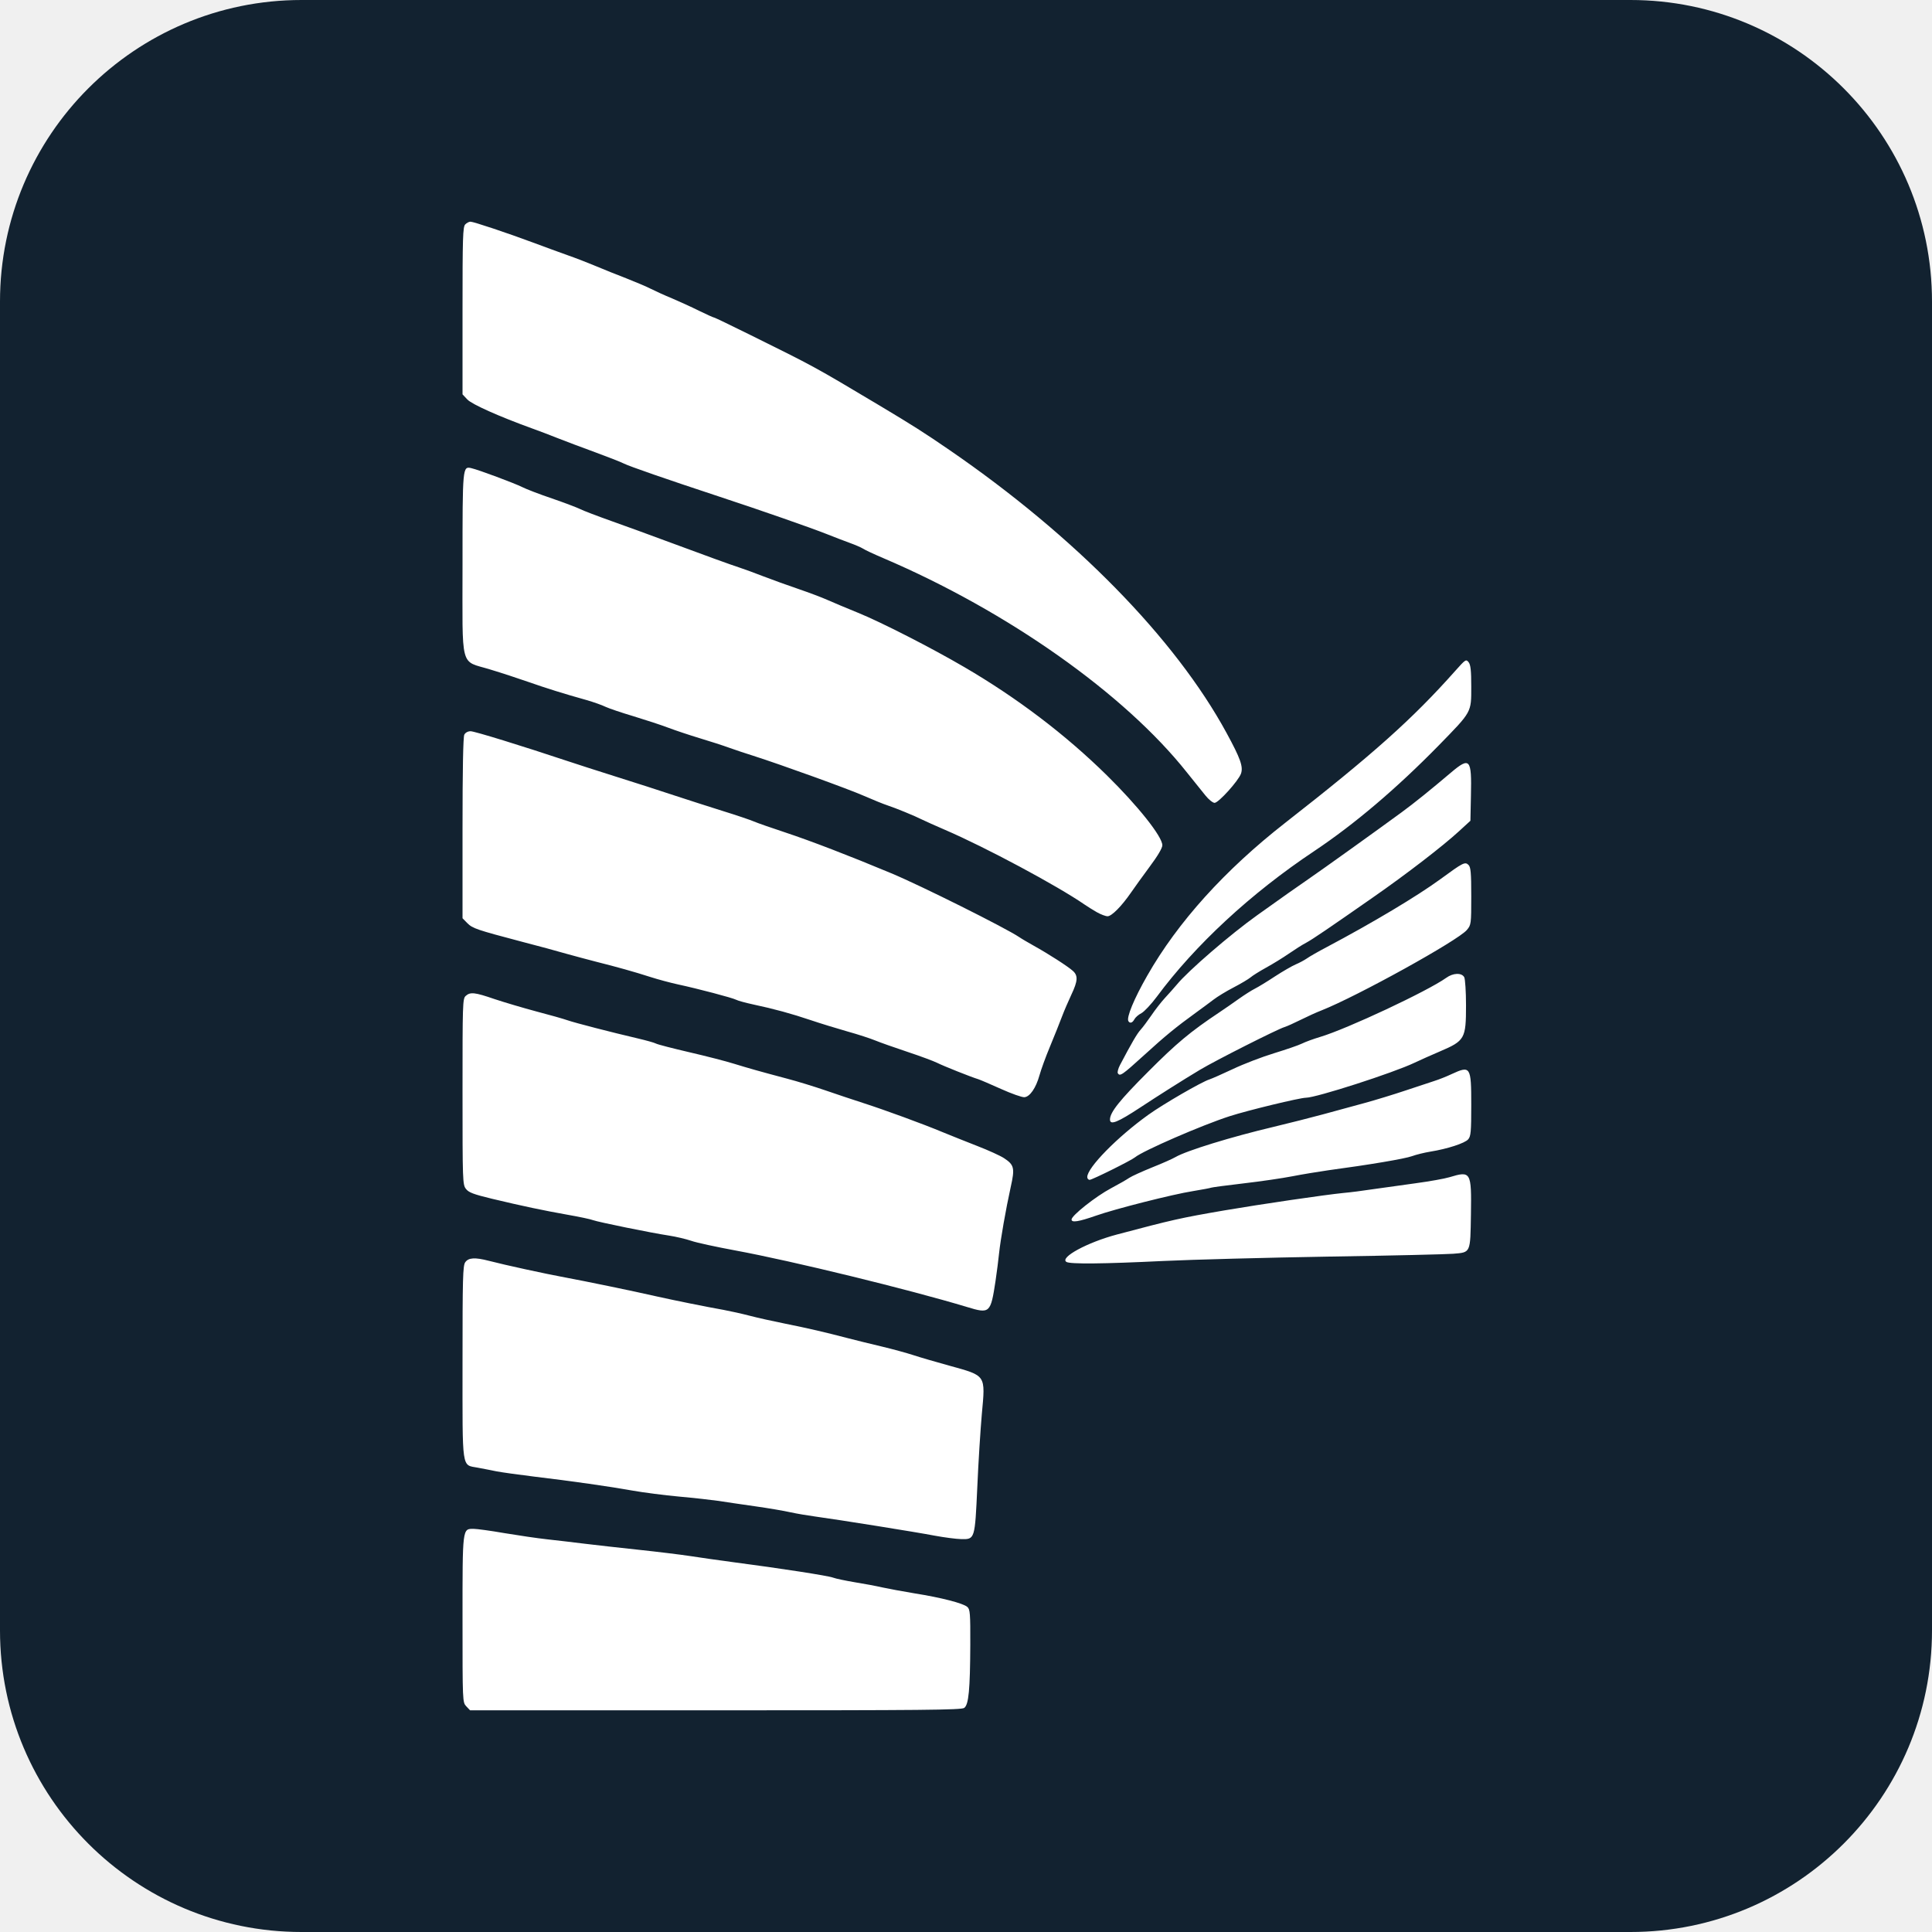
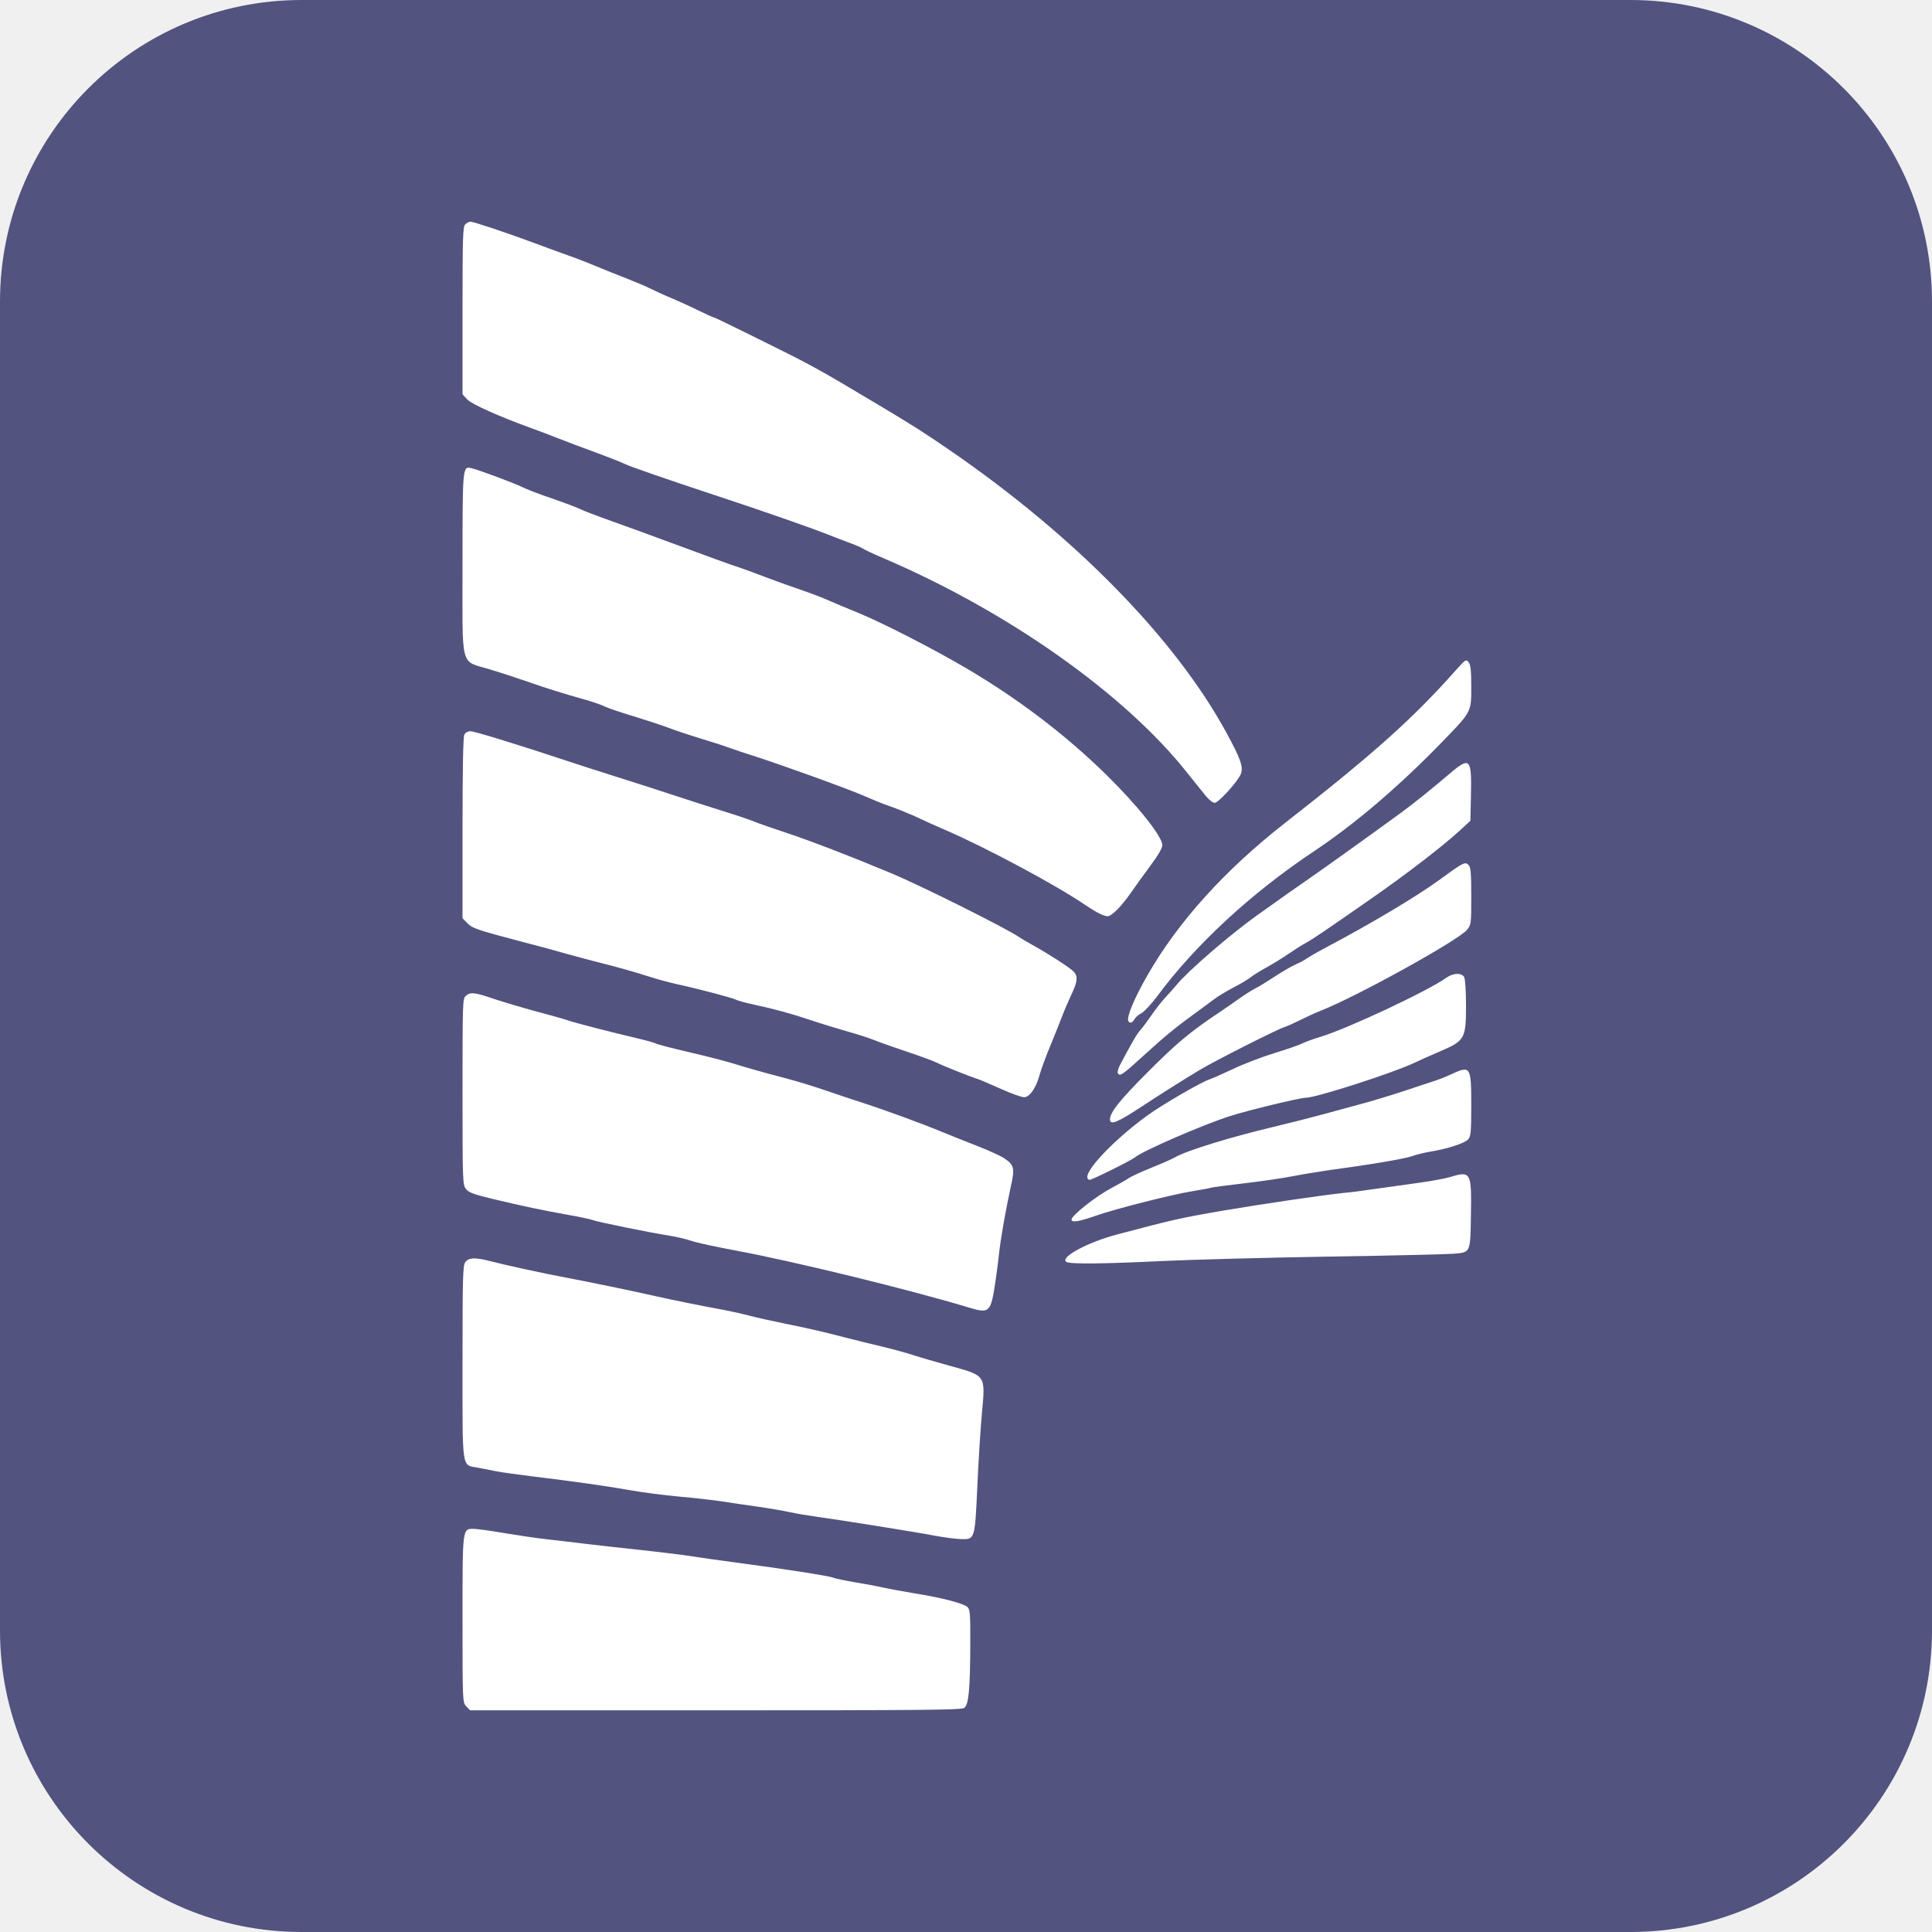
<svg xmlns="http://www.w3.org/2000/svg" viewBox="-35.5 -14.0 184.5 184.5">
-   <rect x="-35.5" y="-14.0" width="184.5" height="184.5" rx="28.8" fill="#122230" />
+   <rect x="-35.5" y="-14.0" width="184.5" height="184.5" rx="28.8" fill="#535380" />
  <path fill="#ffffff" d="M9.03,148.95C8.67,148.56 8.67,148.54 8.67,140.65C8.67,131.84 8.65,132.00 9.73,132.00C10.03,132.00 11.36,132.18 12.68,132.41C14.00,132.63 15.83,132.90 16.75,133.00C17.67,133.10 19.28,133.29 20.33,133.42C21.39,133.55 23.71,133.81 25.50,134.00C27.29,134.19 29.50,134.46 30.42,134.60C31.33,134.74 33.13,135.00 34.42,135.17C39.09,135.78 43.60,136.48 44.06,136.66C44.32,136.76 45.25,136.95 46.13,137.10C47.01,137.24 48.18,137.46 48.74,137.59C49.29,137.71 50.69,137.97 51.83,138.16C54.41,138.57 56.49,139.11 56.88,139.46C57.14,139.69 57.17,140.08 57.16,143.07C57.14,147.35 57.01,148.79 56.58,149.10C56.32,149.30 52.52,149.33 32.83,149.33L9.39,149.33L9.03,148.95ZM53.75,132.65C52.05,132.32 44.60,131.13 42.33,130.82C41.65,130.73 40.59,130.55 39.99,130.42C39.38,130.28 37.85,130.02 36.57,129.84C35.29,129.66 33.74,129.43 33.11,129.33C32.48,129.24 30.80,129.05 29.36,128.92C27.93,128.79 25.93,128.53 24.92,128.35C22.75,127.96 19.11,127.44 15.42,127.00C13.96,126.82 12.39,126.60 11.92,126.51C11.46,126.41 10.65,126.26 10.13,126.16C8.56,125.86 8.67,126.58 8.67,116.08C8.67,108.05 8.70,106.86 8.93,106.54C9.24,106.10 9.85,106.06 11.17,106.40C12.74,106.81 16.57,107.64 18.45,107.99C20.30,108.33 24.83,109.26 27.33,109.83C28.95,110.19 31.85,110.78 33.60,111.09C34.25,111.21 35.37,111.46 36.10,111.65C36.82,111.84 38.35,112.18 39.50,112.41C41.65,112.84 43.32,113.23 45.50,113.80C46.19,113.98 47.61,114.33 48.67,114.58C49.72,114.83 51.11,115.21 51.75,115.42C52.39,115.63 53.93,116.08 55.17,116.42C58.70,117.40 58.61,117.26 58.26,121.06C58.13,122.54 57.93,125.66 57.83,128.00C57.60,133.00 57.60,133.01 56.29,132.98C55.81,132.97 54.67,132.82 53.75,132.65ZM56.83,110.81C51.26,109.13 40.16,106.42 34.75,105.42C32.92,105.08 31.00,104.67 30.50,104.49C30.00,104.32 29.06,104.10 28.42,104.00C26.69,103.74 21.61,102.70 21.13,102.52C20.90,102.43 19.82,102.20 18.73,102.01C16.42,101.60 14.41,101.18 11.45,100.47C9.72,100.05 9.26,99.88 9.00,99.54C8.68,99.14 8.67,98.83 8.67,90.25C8.67,81.87 8.68,81.37 8.97,81.11C9.41,80.71 9.84,80.76 11.73,81.41C12.66,81.72 14.45,82.25 15.72,82.59C16.99,82.92 18.32,83.30 18.69,83.43C19.40,83.68 22.94,84.59 25.38,85.16C26.19,85.35 26.99,85.57 27.15,85.66C27.32,85.75 28.76,86.12 30.35,86.49C31.95,86.86 33.85,87.35 34.58,87.58C36.02,88.02 36.96,88.29 39.67,89.01C40.63,89.26 42.28,89.77 43.33,90.13C44.39,90.50 46.00,91.03 46.92,91.33C49.03,92.01 52.66,93.34 54.50,94.11C55.28,94.43 56.78,95.03 57.83,95.44C58.89,95.85 60.03,96.37 60.38,96.60C61.35,97.24 61.43,97.54 61.02,99.36C60.55,101.49 60.05,104.36 59.91,105.67C59.85,106.26 59.70,107.46 59.57,108.33C59.10,111.42 59.03,111.48 56.83,110.81ZM66.34,106.51C65.67,106.09 68.34,104.64 71.17,103.89C76.49,102.48 77.18,102.32 81.42,101.59C84.89,101.00 91.00,100.10 92.83,99.92C93.43,99.87 94.67,99.71 95.58,99.57C96.50,99.44 98.34,99.18 99.67,99.00C101.00,98.82 102.46,98.56 102.92,98.42C104.97,97.80 105.03,97.90 104.97,101.95C104.91,105.70 104.96,105.59 103.28,105.73C102.71,105.78 97.38,105.91 91.42,106.00C85.46,106.10 78.33,106.29 75.58,106.42C69.84,106.70 66.69,106.73 66.34,106.51ZM66.83,102.46C66.83,102.08 69.14,100.25 70.61,99.47C71.33,99.09 72.11,98.64 72.34,98.48C72.58,98.32 73.55,97.88 74.51,97.49C75.47,97.11 76.48,96.66 76.75,96.50C77.79,95.89 82.07,94.57 86.17,93.60C87.59,93.26 89.69,92.73 90.83,92.42C91.98,92.11 93.78,91.62 94.83,91.33C95.89,91.04 97.65,90.50 98.75,90.13C99.85,89.76 101.09,89.35 101.50,89.22C101.91,89.09 102.65,88.80 103.13,88.57C104.93,87.74 105.00,87.85 105.00,91.51C105.00,94.08 104.96,94.51 104.71,94.80C104.40,95.17 102.71,95.72 101.08,95.98C100.53,96.07 99.75,96.26 99.34,96.41C98.65,96.66 95.34,97.22 91.33,97.76C90.37,97.90 88.83,98.15 87.92,98.33C87.00,98.51 84.90,98.82 83.25,99.01C81.60,99.20 80.21,99.39 80.16,99.42C80.11,99.45 79.32,99.60 78.41,99.75C76.50,100.05 70.98,101.45 69.17,102.09C67.51,102.67 66.83,102.78 66.83,102.46ZM68.33,98.40C68.33,97.51 71.19,94.59 74.16,92.46C75.58,91.44 79.24,89.32 80.00,89.08C80.22,89.01 81.22,88.57 82.24,88.09C83.25,87.61 85.02,86.93 86.17,86.58C87.31,86.23 88.51,85.82 88.83,85.66C89.15,85.50 89.94,85.21 90.58,85.02C93.13,84.26 100.83,80.65 102.61,79.38C103.27,78.90 104.09,78.88 104.33,79.32C104.42,79.50 104.50,80.69 104.50,82.00C104.50,85.20 104.39,85.39 102.00,86.41C101.22,86.74 100.13,87.23 99.58,87.49C97.57,88.45 90.19,90.83 89.21,90.83C88.60,90.84 83.72,92.02 81.94,92.59C79.27,93.45 73.64,95.90 72.89,96.52C72.53,96.82 68.80,98.67 68.56,98.67C68.43,98.67 68.33,98.55 68.33,98.40ZM70.50,92.91C70.50,92.22 71.44,91.05 74.14,88.35C76.86,85.62 78.17,84.53 80.88,82.72C81.45,82.34 82.33,81.73 82.83,81.37C83.34,81.01 84.01,80.58 84.33,80.42C84.65,80.26 85.52,79.73 86.26,79.24C87.00,78.76 87.88,78.25 88.23,78.10C88.57,77.96 89.05,77.70 89.30,77.53C89.55,77.35 90.39,76.87 91.17,76.46C95.62,74.10 99.83,71.58 102.05,69.96C104.22,68.37 104.41,68.27 104.74,68.60C104.95,68.81 105.00,69.33 105.00,71.58C105.00,74.25 104.99,74.32 104.58,74.81C103.73,75.82 94.11,81.14 90.70,82.49C90.23,82.67 89.33,83.08 88.71,83.39C88.09,83.70 87.40,84.01 87.17,84.08C86.52,84.27 80.58,87.27 79.08,88.17C77.46,89.14 75.11,90.63 73.41,91.75C71.22,93.19 70.50,93.48 70.50,92.91ZM60.09,89.99C59.09,89.54 58.11,89.12 57.92,89.06C57.25,88.86 54.57,87.79 54.00,87.50C53.68,87.34 52.40,86.86 51.16,86.45C49.93,86.04 48.54,85.55 48.08,85.36C47.62,85.17 46.43,84.78 45.42,84.50C44.41,84.21 42.83,83.73 41.92,83.42C40.08,82.80 38.44,82.35 36.42,81.92C35.68,81.76 34.95,81.56 34.79,81.47C34.45,81.29 31.16,80.42 29.25,80.01C28.52,79.85 27.32,79.53 26.58,79.29C25.09,78.81 23.41,78.34 21.42,77.84C20.68,77.65 19.41,77.31 18.58,77.08C17.76,76.84 15.85,76.32 14.33,75.93C10.01,74.79 9.63,74.66 9.13,74.16L8.67,73.69L8.67,65.09C8.67,59.47 8.73,56.37 8.84,56.16C8.94,55.96 9.19,55.83 9.44,55.83C9.82,55.83 14.41,57.25 18.67,58.67C19.45,58.93 21.55,59.61 23.33,60.17C25.12,60.73 27.60,61.53 28.83,61.94C30.07,62.35 32.17,63.02 33.50,63.44C34.83,63.85 36.18,64.31 36.50,64.45C36.82,64.59 38.17,65.06 39.50,65.50C41.94,66.31 45.61,67.72 49.58,69.38C52.40,70.55 60.56,74.63 61.83,75.49C62.06,75.65 62.70,76.02 63.25,76.33C64.57,77.06 66.49,78.29 66.96,78.72C67.46,79.17 67.43,79.68 66.82,80.97C66.54,81.57 66.13,82.51 65.92,83.07C65.71,83.63 65.20,84.91 64.78,85.92C64.36,86.92 63.91,88.17 63.77,88.68C63.43,89.90 62.85,90.74 62.33,90.78C62.10,90.80 61.09,90.44 60.09,89.99ZM71.25,88.49C71.19,88.40 71.28,88.04 71.46,87.70C72.57,85.59 73.09,84.70 73.43,84.33C73.64,84.10 74.09,83.49 74.45,82.97C74.80,82.45 75.38,81.70 75.75,81.30C76.12,80.91 76.62,80.33 76.88,80.03C77.96,78.71 82.02,75.21 84.56,73.40C87.44,71.35 88.01,70.94 89.42,69.97C90.89,68.96 96.09,65.23 98.34,63.58C99.53,62.71 101.14,61.41 103.05,59.79C104.87,58.25 105.05,58.45 104.97,61.95L104.92,64.38L103.83,65.38C102.31,66.78 98.82,69.47 95.60,71.71C91.43,74.62 89.86,75.69 89.25,76.02C88.88,76.21 88.13,76.69 87.58,77.07C87.03,77.45 86.06,78.05 85.42,78.40C84.77,78.76 84.10,79.18 83.92,79.34C83.73,79.50 83.01,79.93 82.30,80.30C81.60,80.66 80.74,81.19 80.39,81.46C80.04,81.73 79.29,82.28 78.74,82.68C76.82,84.07 75.78,84.92 73.73,86.79C71.67,88.66 71.45,88.82 71.25,88.49ZM72.26,83.52C72.05,83.18 72.80,81.37 74.06,79.17C76.97,74.06 81.47,69.08 87.23,64.58C95.64,58.01 99.39,54.66 103.46,50.08C104.45,48.97 104.50,48.93 104.75,49.24C104.94,49.49 105.00,50.03 105.00,51.57C105.00,54.07 105.08,53.92 101.87,57.21C97.85,61.31 93.85,64.71 90.00,67.28C83.94,71.32 78.63,76.24 74.96,81.20C74.43,81.91 73.78,82.60 73.51,82.75C73.23,82.89 72.93,83.15 72.83,83.34C72.65,83.68 72.41,83.76 72.26,83.52ZM69.24,73.11C68.86,72.89 68.34,72.57 68.07,72.38C65.46,70.58 58.63,66.92 54.75,65.25C53.83,64.85 52.86,64.42 52.58,64.28C51.85,63.91 50.01,63.16 49.25,62.91C48.88,62.79 47.87,62.38 47.00,62.00C45.53,61.35 39.11,59.03 36.42,58.17C35.77,57.97 34.76,57.63 34.17,57.42C33.57,57.20 32.30,56.79 31.33,56.50C30.37,56.21 29.02,55.76 28.33,55.50C27.65,55.24 26.15,54.75 25.00,54.40C23.85,54.06 22.65,53.65 22.33,53.50C22.01,53.34 21.19,53.05 20.50,52.85C18.31,52.24 16.63,51.71 14.92,51.11C14.00,50.79 12.37,50.25 11.30,49.93C8.38,49.03 8.67,50.12 8.67,39.84C8.67,30.54 8.67,30.51 9.52,30.71C10.22,30.87 13.64,32.15 14.36,32.51C14.73,32.70 16.02,33.20 17.21,33.60C18.40,34.01 19.61,34.47 19.89,34.61C20.18,34.76 21.54,35.28 22.92,35.77C24.29,36.26 26.62,37.10 28.08,37.65C31.96,39.09 34.31,39.94 35.17,40.22C35.58,40.35 36.60,40.73 37.43,41.05C38.26,41.37 39.76,41.91 40.76,42.25C41.75,42.59 42.98,43.05 43.49,43.28C44.00,43.51 45.32,44.06 46.42,44.51C48.62,45.40 53.47,47.88 56.58,49.70C61.65,52.66 66.24,56.15 70.18,60.02C73.16,62.95 75.50,65.89 75.50,66.72C75.50,66.99 75.05,67.75 74.28,68.78C73.62,69.68 72.81,70.79 72.50,71.25C71.61,72.54 70.66,73.50 70.27,73.50C70.08,73.50 69.61,73.32 69.24,73.11ZM79.61,61.96C79.29,61.57 78.50,60.58 77.85,59.77C71.89,52.25 60.71,44.36 48.83,39.29C47.96,38.92 47.10,38.52 46.91,38.39C46.72,38.27 46.16,38.03 45.66,37.85C45.16,37.67 44.15,37.28 43.42,36.99C41.88,36.38 37.15,34.73 33.17,33.42C28.08,31.74 24.59,30.53 24.06,30.26C23.77,30.11 22.53,29.63 21.31,29.18C20.08,28.73 18.48,28.13 17.75,27.84C17.02,27.55 15.93,27.13 15.33,26.92C12.18,25.78 9.56,24.61 9.13,24.15L8.67,23.66L8.67,15.68C8.67,8.64 8.70,7.66 8.93,7.43C9.07,7.28 9.30,7.17 9.43,7.17C9.72,7.17 12.92,8.24 15.42,9.17C16.43,9.55 17.89,10.08 18.67,10.36C19.45,10.63 20.68,11.11 21.42,11.42C22.15,11.73 23.45,12.25 24.31,12.58C25.17,12.92 26.22,13.36 26.65,13.58C27.07,13.79 27.98,14.21 28.67,14.49C29.35,14.78 30.52,15.31 31.26,15.68C31.99,16.04 32.65,16.33 32.71,16.33C32.77,16.33 34.30,17.07 36.12,17.97C42.32,21.04 42.13,20.93 48.50,24.73C51.69,26.64 52.76,27.32 55.15,28.96C67.15,37.20 76.73,46.98 81.63,55.99C82.96,58.43 83.24,59.22 83.01,59.88C82.77,60.56 80.87,62.67 80.49,62.67C80.32,62.67 79.92,62.35 79.61,61.96Z" />
</svg>
